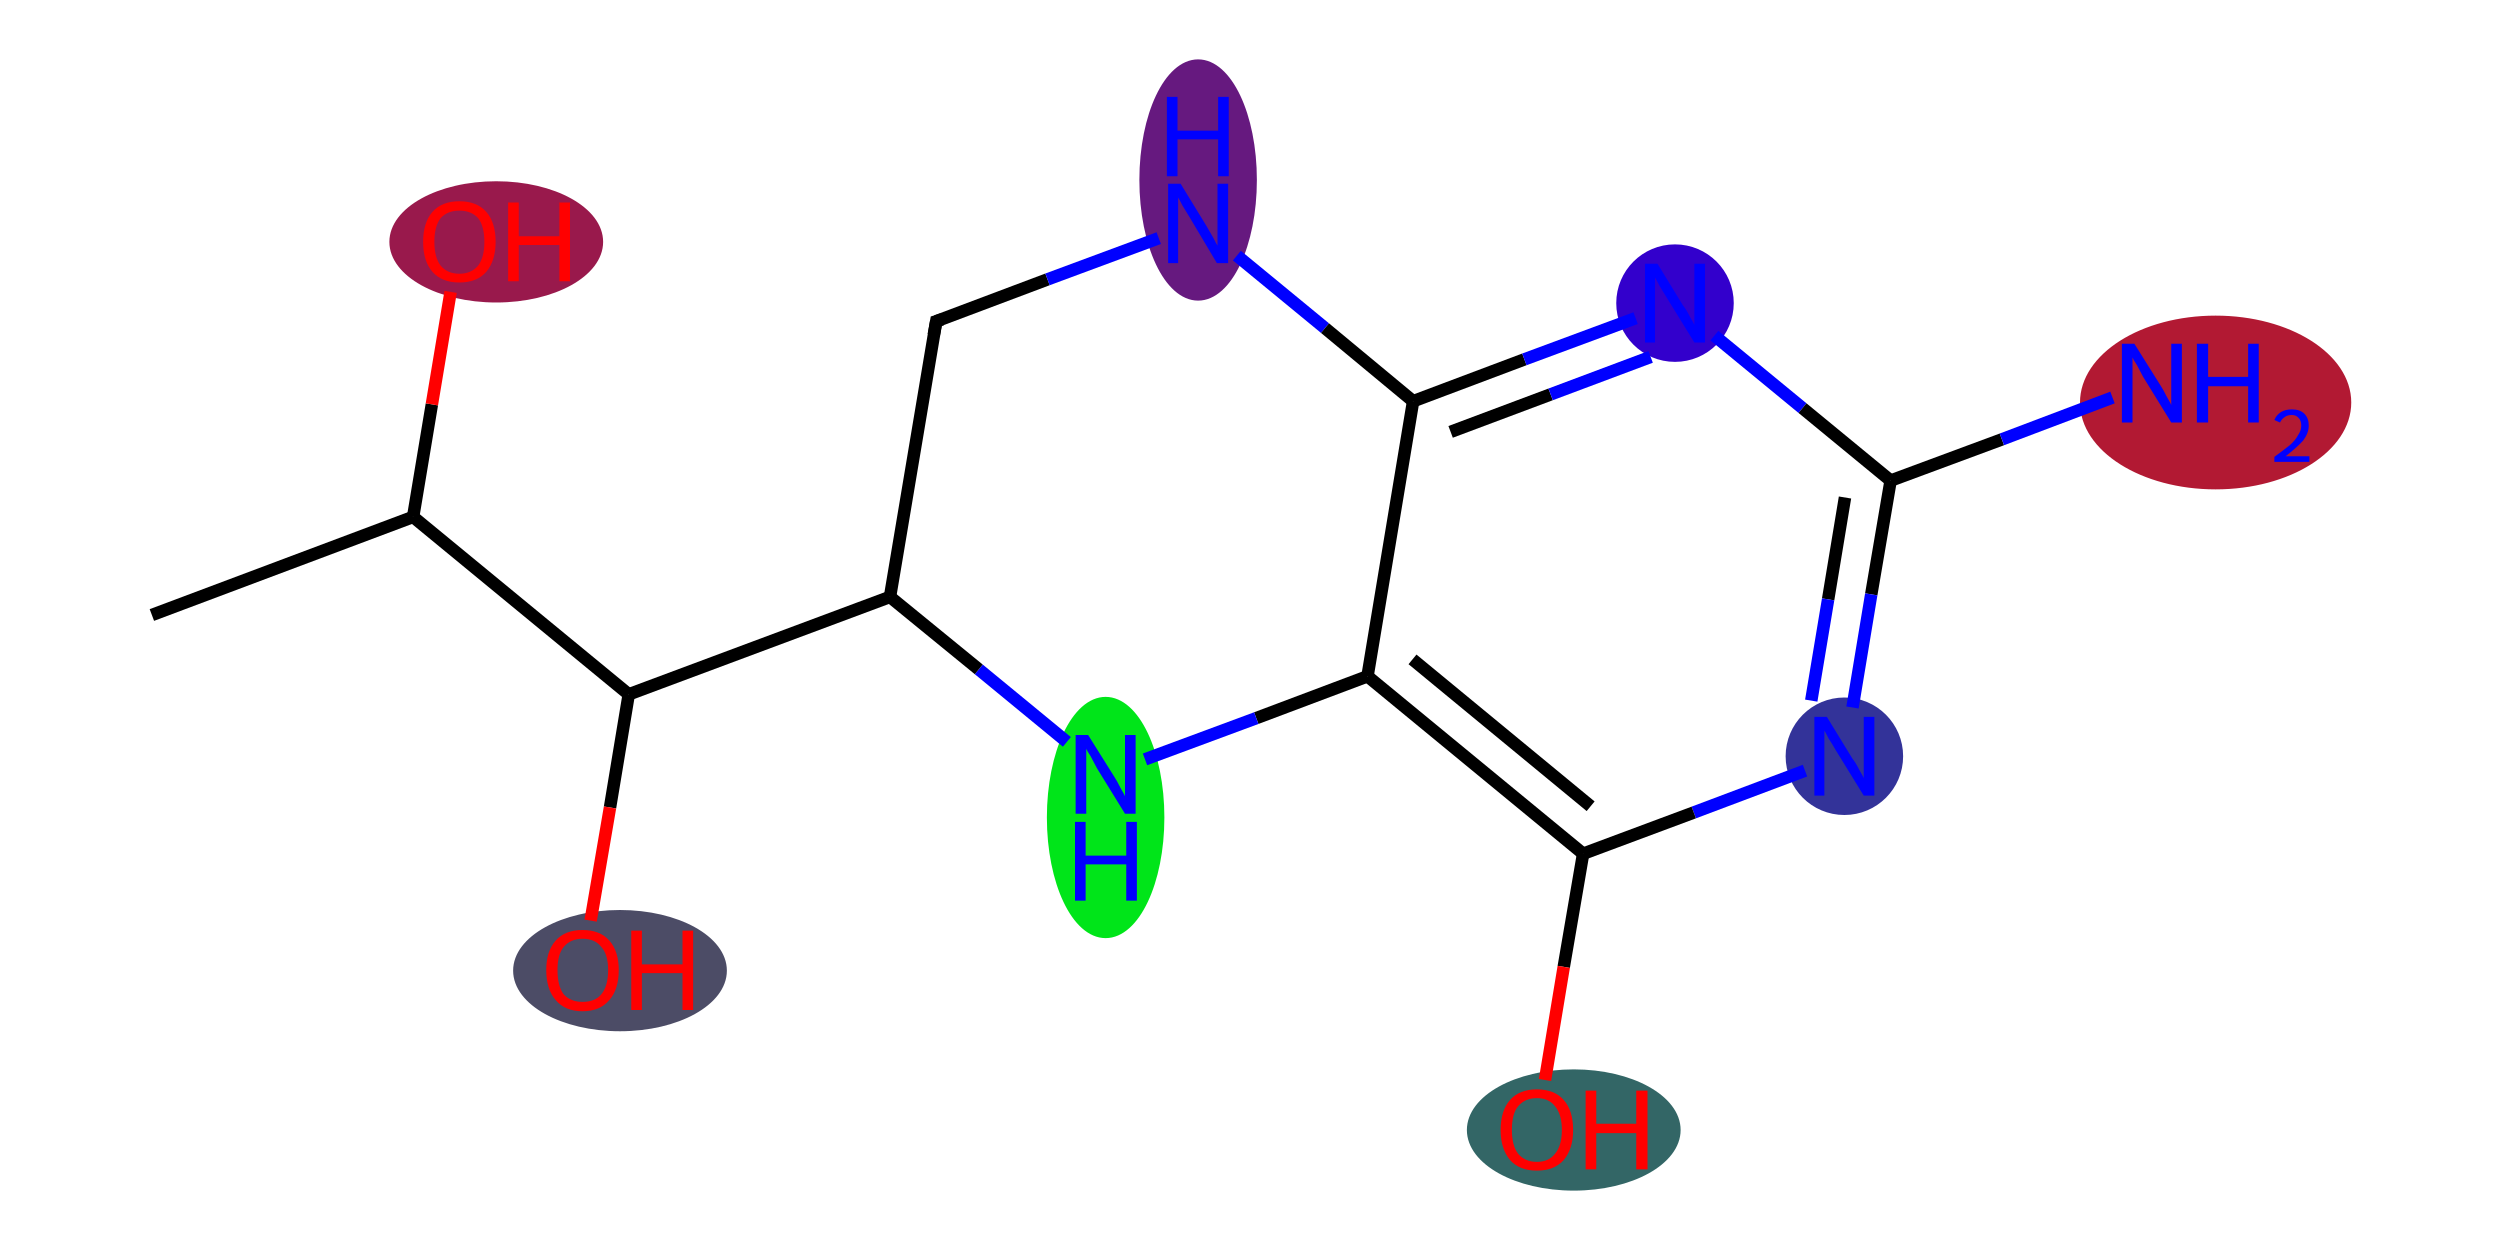
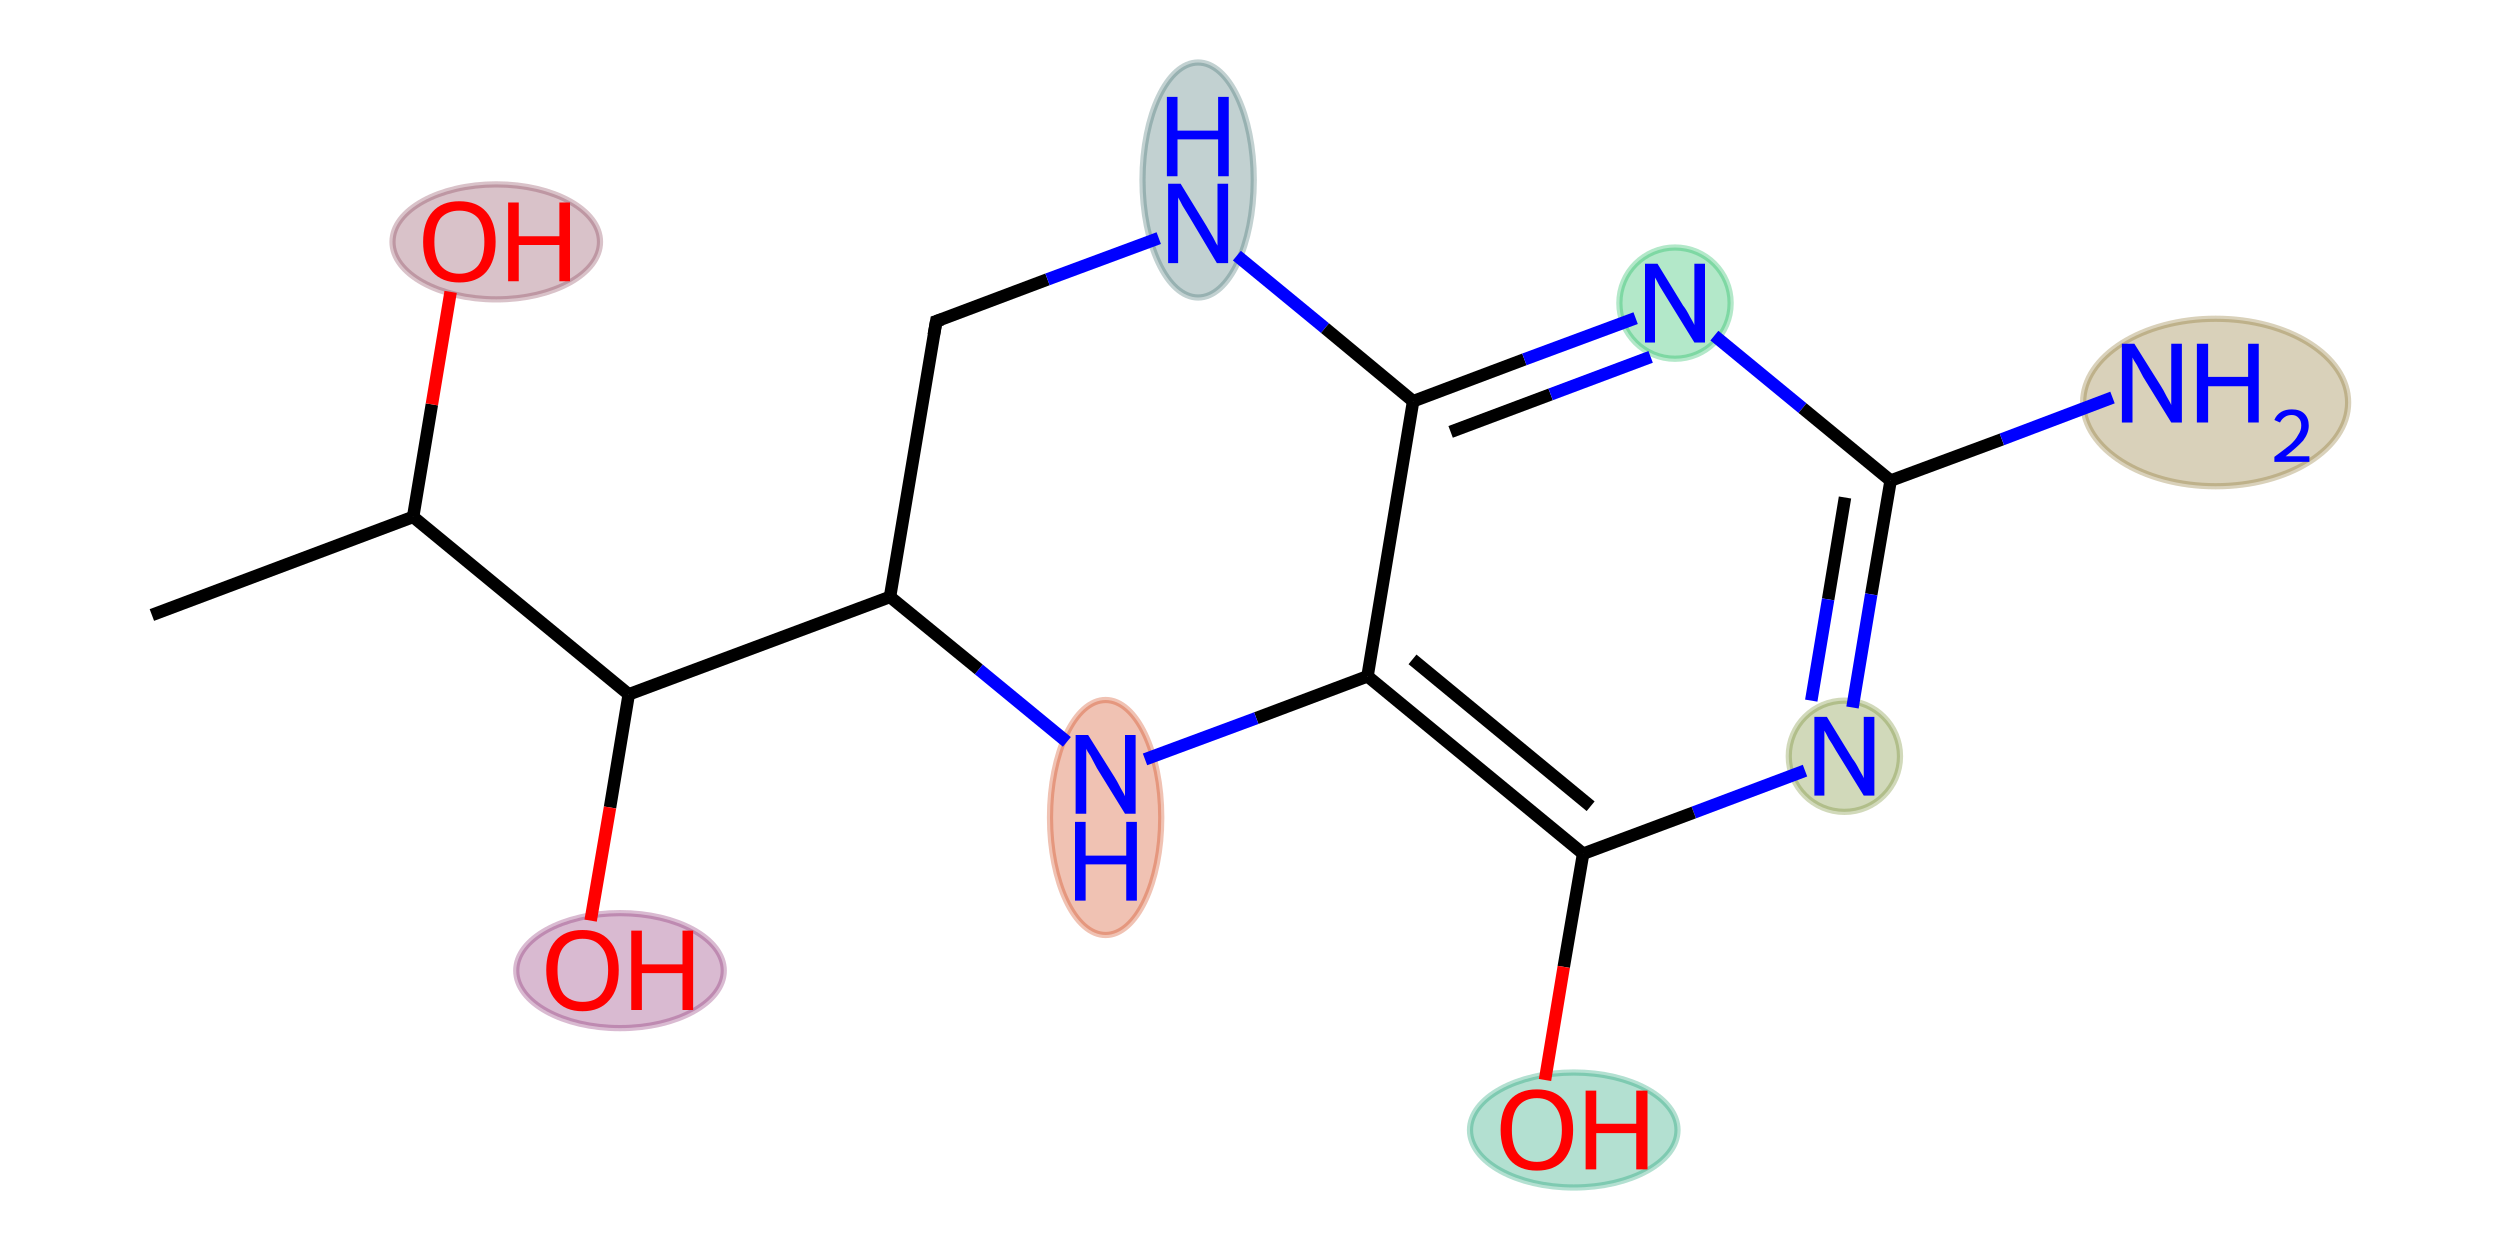
<svg xmlns="http://www.w3.org/2000/svg" version="1.1" baseProfile="full" xml:space="preserve" width="400px" height="200px" viewBox="0 0 400 200">
  <rect style="opacity:1.0;fill:#FFFFFF;stroke:none" width="400.0" height="200.0" x="0.0" y="0.0"> </rect>
-   <ellipse cx="79.4" cy="38.7" rx="16.6" ry="9.2" class="atom-2" style="fill:#99194C;fill-rule:evenodd;stroke:#99194C;stroke-width:1.0px;stroke-linecap:butt;stroke-linejoin:miter;stroke-opacity:1" />
-   <ellipse cx="99.2" cy="155.3" rx="16.6" ry="9.2" class="atom-4" style="fill:#4C4C66;fill-rule:evenodd;stroke:#4C4C66;stroke-width:1.0px;stroke-linecap:butt;stroke-linejoin:miter;stroke-opacity:1" />
-   <ellipse cx="191.7" cy="28.8" rx="8.9" ry="18.8" class="atom-7" style="fill:#66197F;fill-rule:evenodd;stroke:#66197F;stroke-width:1.0px;stroke-linecap:butt;stroke-linejoin:miter;stroke-opacity:1" />
-   <ellipse cx="268.0" cy="48.5" rx="8.9" ry="8.9" class="atom-9" style="fill:#3300CC;fill-rule:evenodd;stroke:#3300CC;stroke-width:1.0px;stroke-linecap:butt;stroke-linejoin:miter;stroke-opacity:1" />
-   <ellipse cx="354.5" cy="64.4" rx="21.2" ry="13.4" class="atom-11" style="fill:#B21933;fill-rule:evenodd;stroke:#B21933;stroke-width:1.0px;stroke-linecap:butt;stroke-linejoin:miter;stroke-opacity:1" />
-   <ellipse cx="295.1" cy="121.0" rx="8.9" ry="8.9" class="atom-12" style="fill:#333399;fill-rule:evenodd;stroke:#333399;stroke-width:1.0px;stroke-linecap:butt;stroke-linejoin:miter;stroke-opacity:1" />
-   <ellipse cx="251.8" cy="180.8" rx="16.6" ry="9.2" class="atom-14" style="fill:#336666;fill-rule:evenodd;stroke:#336666;stroke-width:1.0px;stroke-linecap:butt;stroke-linejoin:miter;stroke-opacity:1" />
-   <ellipse cx="176.9" cy="130.8" rx="8.9" ry="18.8" class="atom-16" style="fill:#00E519;fill-rule:evenodd;stroke:#00E519;stroke-width:1.0px;stroke-linecap:butt;stroke-linejoin:miter;stroke-opacity:1" />
+   <ellipse cx="79.4" cy="38.7" rx="16.6" ry="9.2" class="atom-2" style="fill:#7F334C4C;fill-rule:evenodd;stroke:#7F334C4C;stroke-width:1.0px;stroke-linecap:butt;stroke-linejoin:miter;stroke-opacity:1" />
+   <ellipse cx="99.2" cy="155.3" rx="16.6" ry="9.2" class="atom-4" style="fill:#7F19664C;fill-rule:evenodd;stroke:#7F19664C;stroke-width:1.0px;stroke-linecap:butt;stroke-linejoin:miter;stroke-opacity:1" />
+   <ellipse cx="191.7" cy="28.8" rx="8.9" ry="18.8" class="atom-7" style="fill:#3366664C;fill-rule:evenodd;stroke:#3366664C;stroke-width:1.0px;stroke-linecap:butt;stroke-linejoin:miter;stroke-opacity:1" />
+   <ellipse cx="268.0" cy="48.5" rx="8.9" ry="8.9" class="atom-9" style="fill:#00B24C4C;fill-rule:evenodd;stroke:#00B24C4C;stroke-width:1.0px;stroke-linecap:butt;stroke-linejoin:miter;stroke-opacity:1" />
+   <ellipse cx="354.5" cy="64.4" rx="21.2" ry="13.4" class="atom-11" style="fill:#7F66194C;fill-rule:evenodd;stroke:#7F66194C;stroke-width:1.0px;stroke-linecap:butt;stroke-linejoin:miter;stroke-opacity:1" />
+   <ellipse cx="295.1" cy="121.0" rx="8.9" ry="8.9" class="atom-12" style="fill:#667F194C;fill-rule:evenodd;stroke:#667F194C;stroke-width:1.0px;stroke-linecap:butt;stroke-linejoin:miter;stroke-opacity:1" />
+   <ellipse cx="251.8" cy="180.8" rx="16.6" ry="9.2" class="atom-14" style="fill:#0099664C;fill-rule:evenodd;stroke:#0099664C;stroke-width:1.0px;stroke-linecap:butt;stroke-linejoin:miter;stroke-opacity:1" />
+   <ellipse cx="176.9" cy="130.8" rx="8.9" ry="18.8" class="atom-16" style="fill:#CC33004C;fill-rule:evenodd;stroke:#CC33004C;stroke-width:1.0px;stroke-linecap:butt;stroke-linejoin:miter;stroke-opacity:1" />
  <path class="bond-0 atom-0 atom-1" d="M 24.3,98.4 L 66.1,82.7" style="fill:none;fill-rule:evenodd;stroke:#000000;stroke-width:2.0px;stroke-linecap:butt;stroke-linejoin:miter;stroke-opacity:1" />
  <path class="bond-1 atom-1 atom-2" d="M 66.1,82.7 L 69.1,64.7" style="fill:none;fill-rule:evenodd;stroke:#000000;stroke-width:2.0px;stroke-linecap:butt;stroke-linejoin:miter;stroke-opacity:1" />
  <path class="bond-1 atom-1 atom-2" d="M 69.1,64.7 L 72.1,46.7" style="fill:none;fill-rule:evenodd;stroke:#FF0000;stroke-width:2.0px;stroke-linecap:butt;stroke-linejoin:miter;stroke-opacity:1" />
  <path class="bond-2 atom-1 atom-3" d="M 66.1,82.7 L 100.6,111.1" style="fill:none;fill-rule:evenodd;stroke:#000000;stroke-width:2.0px;stroke-linecap:butt;stroke-linejoin:miter;stroke-opacity:1" />
  <path class="bond-3 atom-3 atom-4" d="M 100.6,111.1 L 97.6,129.2" style="fill:none;fill-rule:evenodd;stroke:#000000;stroke-width:2.0px;stroke-linecap:butt;stroke-linejoin:miter;stroke-opacity:1" />
  <path class="bond-3 atom-3 atom-4" d="M 97.6,129.2 L 94.5,147.3" style="fill:none;fill-rule:evenodd;stroke:#FF0000;stroke-width:2.0px;stroke-linecap:butt;stroke-linejoin:miter;stroke-opacity:1" />
  <path class="bond-4 atom-3 atom-5" d="M 100.6,111.1 L 142.4,95.5" style="fill:none;fill-rule:evenodd;stroke:#000000;stroke-width:2.0px;stroke-linecap:butt;stroke-linejoin:miter;stroke-opacity:1" />
  <path class="bond-5 atom-5 atom-6" d="M 142.4,95.5 L 149.8,51.4" style="fill:none;fill-rule:evenodd;stroke:#000000;stroke-width:2.0px;stroke-linecap:butt;stroke-linejoin:miter;stroke-opacity:1" />
  <path class="bond-6 atom-6 atom-7" d="M 149.8,51.4 L 167.6,44.7" style="fill:none;fill-rule:evenodd;stroke:#000000;stroke-width:2.0px;stroke-linecap:butt;stroke-linejoin:miter;stroke-opacity:1" />
  <path class="bond-6 atom-6 atom-7" d="M 167.6,44.7 L 185.4,38.1" style="fill:none;fill-rule:evenodd;stroke:#0000FF;stroke-width:2.0px;stroke-linecap:butt;stroke-linejoin:miter;stroke-opacity:1" />
  <path class="bond-7 atom-7 atom-8" d="M 197.9,40.9 L 212.0,52.5" style="fill:none;fill-rule:evenodd;stroke:#0000FF;stroke-width:2.0px;stroke-linecap:butt;stroke-linejoin:miter;stroke-opacity:1" />
  <path class="bond-7 atom-7 atom-8" d="M 212.0,52.5 L 226.1,64.2" style="fill:none;fill-rule:evenodd;stroke:#000000;stroke-width:2.0px;stroke-linecap:butt;stroke-linejoin:miter;stroke-opacity:1" />
  <path class="bond-8 atom-8 atom-9" d="M 226.1,64.2 L 243.9,57.5" style="fill:none;fill-rule:evenodd;stroke:#000000;stroke-width:2.0px;stroke-linecap:butt;stroke-linejoin:miter;stroke-opacity:1" />
  <path class="bond-8 atom-8 atom-9" d="M 243.9,57.5 L 261.7,50.9" style="fill:none;fill-rule:evenodd;stroke:#0000FF;stroke-width:2.0px;stroke-linecap:butt;stroke-linejoin:miter;stroke-opacity:1" />
  <path class="bond-8 atom-8 atom-9" d="M 232.1,69.1 L 248.1,63.1" style="fill:none;fill-rule:evenodd;stroke:#000000;stroke-width:2.0px;stroke-linecap:butt;stroke-linejoin:miter;stroke-opacity:1" />
  <path class="bond-8 atom-8 atom-9" d="M 248.1,63.1 L 264.1,57.1" style="fill:none;fill-rule:evenodd;stroke:#0000FF;stroke-width:2.0px;stroke-linecap:butt;stroke-linejoin:miter;stroke-opacity:1" />
  <path class="bond-9 atom-9 atom-10" d="M 274.3,53.7 L 288.4,65.3" style="fill:none;fill-rule:evenodd;stroke:#0000FF;stroke-width:2.0px;stroke-linecap:butt;stroke-linejoin:miter;stroke-opacity:1" />
  <path class="bond-9 atom-9 atom-10" d="M 288.4,65.3 L 302.5,76.9" style="fill:none;fill-rule:evenodd;stroke:#000000;stroke-width:2.0px;stroke-linecap:butt;stroke-linejoin:miter;stroke-opacity:1" />
  <path class="bond-10 atom-10 atom-11" d="M 302.5,76.9 L 320.3,70.3" style="fill:none;fill-rule:evenodd;stroke:#000000;stroke-width:2.0px;stroke-linecap:butt;stroke-linejoin:miter;stroke-opacity:1" />
  <path class="bond-10 atom-10 atom-11" d="M 320.3,70.3 L 338.0,63.6" style="fill:none;fill-rule:evenodd;stroke:#0000FF;stroke-width:2.0px;stroke-linecap:butt;stroke-linejoin:miter;stroke-opacity:1" />
  <path class="bond-11 atom-10 atom-12" d="M 302.5,76.9 L 299.4,95.1" style="fill:none;fill-rule:evenodd;stroke:#000000;stroke-width:2.0px;stroke-linecap:butt;stroke-linejoin:miter;stroke-opacity:1" />
  <path class="bond-11 atom-10 atom-12" d="M 299.4,95.1 L 296.4,113.2" style="fill:none;fill-rule:evenodd;stroke:#0000FF;stroke-width:2.0px;stroke-linecap:butt;stroke-linejoin:miter;stroke-opacity:1" />
  <path class="bond-11 atom-10 atom-12" d="M 295.2,79.6 L 292.5,95.9" style="fill:none;fill-rule:evenodd;stroke:#000000;stroke-width:2.0px;stroke-linecap:butt;stroke-linejoin:miter;stroke-opacity:1" />
  <path class="bond-11 atom-10 atom-12" d="M 292.5,95.9 L 289.8,112.1" style="fill:none;fill-rule:evenodd;stroke:#0000FF;stroke-width:2.0px;stroke-linecap:butt;stroke-linejoin:miter;stroke-opacity:1" />
  <path class="bond-12 atom-12 atom-13" d="M 288.8,123.3 L 271.0,130.0" style="fill:none;fill-rule:evenodd;stroke:#0000FF;stroke-width:2.0px;stroke-linecap:butt;stroke-linejoin:miter;stroke-opacity:1" />
  <path class="bond-12 atom-12 atom-13" d="M 271.0,130.0 L 253.3,136.6" style="fill:none;fill-rule:evenodd;stroke:#000000;stroke-width:2.0px;stroke-linecap:butt;stroke-linejoin:miter;stroke-opacity:1" />
  <path class="bond-13 atom-13 atom-14" d="M 253.3,136.6 L 250.2,154.7" style="fill:none;fill-rule:evenodd;stroke:#000000;stroke-width:2.0px;stroke-linecap:butt;stroke-linejoin:miter;stroke-opacity:1" />
  <path class="bond-13 atom-13 atom-14" d="M 250.2,154.7 L 247.2,172.8" style="fill:none;fill-rule:evenodd;stroke:#FF0000;stroke-width:2.0px;stroke-linecap:butt;stroke-linejoin:miter;stroke-opacity:1" />
  <path class="bond-14 atom-13 atom-15" d="M 253.3,136.6 L 218.8,108.2" style="fill:none;fill-rule:evenodd;stroke:#000000;stroke-width:2.0px;stroke-linecap:butt;stroke-linejoin:miter;stroke-opacity:1" />
  <path class="bond-14 atom-13 atom-15" d="M 254.5,129.0 L 226.0,105.5" style="fill:none;fill-rule:evenodd;stroke:#000000;stroke-width:2.0px;stroke-linecap:butt;stroke-linejoin:miter;stroke-opacity:1" />
  <path class="bond-15 atom-15 atom-16" d="M 218.8,108.2 L 201.0,114.9" style="fill:none;fill-rule:evenodd;stroke:#000000;stroke-width:2.0px;stroke-linecap:butt;stroke-linejoin:miter;stroke-opacity:1" />
  <path class="bond-15 atom-15 atom-16" d="M 201.0,114.9 L 183.2,121.5" style="fill:none;fill-rule:evenodd;stroke:#0000FF;stroke-width:2.0px;stroke-linecap:butt;stroke-linejoin:miter;stroke-opacity:1" />
  <path class="bond-16 atom-16 atom-5" d="M 170.7,118.7 L 156.6,107.1" style="fill:none;fill-rule:evenodd;stroke:#0000FF;stroke-width:2.0px;stroke-linecap:butt;stroke-linejoin:miter;stroke-opacity:1" />
  <path class="bond-16 atom-16 atom-5" d="M 156.6,107.1 L 142.4,95.5" style="fill:none;fill-rule:evenodd;stroke:#000000;stroke-width:2.0px;stroke-linecap:butt;stroke-linejoin:miter;stroke-opacity:1" />
  <path class="bond-17 atom-15 atom-8" d="M 218.8,108.2 L 226.1,64.2" style="fill:none;fill-rule:evenodd;stroke:#000000;stroke-width:2.0px;stroke-linecap:butt;stroke-linejoin:miter;stroke-opacity:1" />
  <path d="M 149.4,53.6 L 149.8,51.4 L 150.7,51.1" style="fill:none;stroke:#000000;stroke-width:2.0px;stroke-linecap:butt;stroke-linejoin:miter;stroke-opacity:1;" />
  <path class="atom-2" d="M 67.7 38.7 Q 67.7 35.6, 69.2 33.9 Q 70.7 32.2, 73.5 32.2 Q 76.3 32.2, 77.8 33.9 Q 79.3 35.6, 79.3 38.7 Q 79.3 41.7, 77.8 43.5 Q 76.3 45.2, 73.5 45.2 Q 70.7 45.2, 69.2 43.5 Q 67.7 41.8, 67.7 38.7 M 73.5 43.8 Q 75.4 43.8, 76.5 42.5 Q 77.5 41.2, 77.5 38.7 Q 77.5 36.2, 76.5 34.9 Q 75.4 33.7, 73.5 33.7 Q 71.6 33.7, 70.5 34.9 Q 69.5 36.2, 69.5 38.7 Q 69.5 41.2, 70.5 42.5 Q 71.6 43.8, 73.5 43.8 " fill="#FF0000" />
  <path class="atom-2" d="M 81.3 32.4 L 83.0 32.4 L 83.0 37.8 L 89.5 37.8 L 89.5 32.4 L 91.2 32.4 L 91.2 45.0 L 89.5 45.0 L 89.5 39.2 L 83.0 39.2 L 83.0 45.0 L 81.3 45.0 L 81.3 32.4 " fill="#FF0000" />
  <path class="atom-4" d="M 87.4 155.2 Q 87.4 152.2, 88.9 150.5 Q 90.4 148.8, 93.2 148.8 Q 96.0 148.8, 97.5 150.5 Q 99.0 152.2, 99.0 155.2 Q 99.0 158.3, 97.5 160.0 Q 96.0 161.8, 93.2 161.8 Q 90.4 161.8, 88.9 160.0 Q 87.4 158.3, 87.4 155.2 M 93.2 160.3 Q 95.2 160.3, 96.2 159.1 Q 97.3 157.8, 97.3 155.2 Q 97.3 152.7, 96.2 151.5 Q 95.2 150.2, 93.2 150.2 Q 91.3 150.2, 90.2 151.5 Q 89.2 152.7, 89.2 155.2 Q 89.2 157.8, 90.2 159.1 Q 91.3 160.3, 93.2 160.3 " fill="#FF0000" />
  <path class="atom-4" d="M 101.0 148.9 L 102.7 148.9 L 102.7 154.3 L 109.2 154.3 L 109.2 148.9 L 110.9 148.9 L 110.9 161.6 L 109.2 161.6 L 109.2 155.7 L 102.7 155.7 L 102.7 161.6 L 101.0 161.6 L 101.0 148.9 " fill="#FF0000" />
  <path class="atom-7" d="M 188.9 29.4 L 193.0 36.1 Q 193.4 36.8, 194.1 38.0 Q 194.7 39.2, 194.8 39.3 L 194.8 29.4 L 196.5 29.4 L 196.5 42.1 L 194.7 42.1 L 190.3 34.7 Q 189.8 33.9, 189.2 32.9 Q 188.7 31.9, 188.5 31.6 L 188.5 42.1 L 186.9 42.1 L 186.9 29.4 L 188.9 29.4 " fill="#0000FF" />
  <path class="atom-7" d="M 186.7 15.5 L 188.4 15.5 L 188.4 20.9 L 194.9 20.9 L 194.9 15.5 L 196.6 15.5 L 196.6 28.2 L 194.9 28.2 L 194.9 22.3 L 188.4 22.3 L 188.4 28.2 L 186.7 28.2 L 186.7 15.5 " fill="#0000FF" />
  <path class="atom-9" d="M 265.2 42.2 L 269.3 48.9 Q 269.8 49.5, 270.4 50.7 Q 271.1 51.9, 271.1 52.0 L 271.1 42.2 L 272.8 42.2 L 272.8 54.8 L 271.1 54.8 L 266.6 47.5 Q 266.1 46.7, 265.5 45.7 Q 265.0 44.7, 264.8 44.4 L 264.8 54.8 L 263.2 54.8 L 263.2 42.2 L 265.2 42.2 " fill="#0000FF" />
  <path class="atom-11" d="M 341.5 55.0 L 345.7 61.7 Q 346.1 62.3, 346.7 63.5 Q 347.4 64.7, 347.4 64.8 L 347.4 55.0 L 349.1 55.0 L 349.1 67.6 L 347.4 67.6 L 342.9 60.3 Q 342.4 59.4, 341.9 58.4 Q 341.3 57.5, 341.2 57.2 L 341.2 67.6 L 339.5 67.6 L 339.5 55.0 L 341.5 55.0 " fill="#0000FF" />
  <path class="atom-11" d="M 351.5 55.0 L 353.3 55.0 L 353.3 60.3 L 359.7 60.3 L 359.7 55.0 L 361.4 55.0 L 361.4 67.6 L 359.7 67.6 L 359.7 61.8 L 353.3 61.8 L 353.3 67.6 L 351.5 67.6 L 351.5 55.0 " fill="#0000FF" />
  <path class="atom-11" d="M 363.9 67.2 Q 364.2 66.4, 365.0 65.9 Q 365.7 65.5, 366.7 65.5 Q 368.0 65.5, 368.7 66.2 Q 369.4 66.9, 369.4 68.1 Q 369.4 69.3, 368.5 70.5 Q 367.5 71.6, 365.7 73.0 L 369.5 73.0 L 369.5 73.9 L 363.9 73.9 L 363.9 73.1 Q 365.4 72.0, 366.4 71.2 Q 367.3 70.4, 367.7 69.6 Q 368.2 68.9, 368.2 68.1 Q 368.2 67.3, 367.8 66.9 Q 367.4 66.4, 366.7 66.4 Q 366.0 66.4, 365.6 66.7 Q 365.1 67.0, 364.8 67.6 L 363.9 67.2 " fill="#0000FF" />
  <path class="atom-12" d="M 292.3 114.7 L 296.4 121.4 Q 296.9 122.0, 297.5 123.2 Q 298.2 124.4, 298.2 124.5 L 298.2 114.7 L 299.9 114.7 L 299.9 127.3 L 298.2 127.3 L 293.7 120.0 Q 293.2 119.1, 292.6 118.2 Q 292.1 117.2, 291.9 116.9 L 291.9 127.3 L 290.3 127.3 L 290.3 114.7 L 292.3 114.7 " fill="#0000FF" />
  <path class="atom-14" d="M 240.1 180.8 Q 240.1 177.7, 241.6 176.0 Q 243.1 174.3, 245.9 174.3 Q 248.7 174.3, 250.2 176.0 Q 251.7 177.7, 251.7 180.8 Q 251.7 183.8, 250.2 185.6 Q 248.7 187.3, 245.9 187.3 Q 243.1 187.3, 241.6 185.6 Q 240.1 183.8, 240.1 180.8 M 245.9 185.9 Q 247.8 185.9, 248.8 184.6 Q 249.9 183.3, 249.9 180.8 Q 249.9 178.3, 248.8 177.0 Q 247.8 175.7, 245.9 175.7 Q 244.0 175.7, 242.9 177.0 Q 241.9 178.2, 241.9 180.8 Q 241.9 183.3, 242.9 184.6 Q 244.0 185.9, 245.9 185.9 " fill="#FF0000" />
  <path class="atom-14" d="M 253.7 174.5 L 255.4 174.5 L 255.4 179.8 L 261.8 179.8 L 261.8 174.5 L 263.6 174.5 L 263.6 187.1 L 261.8 187.1 L 261.8 181.3 L 255.4 181.3 L 255.4 187.1 L 253.7 187.1 L 253.7 174.5 " fill="#FF0000" />
  <path class="atom-16" d="M 174.1 117.6 L 178.3 124.3 Q 178.7 124.9, 179.3 126.1 Q 180.0 127.3, 180.0 127.4 L 180.0 117.6 L 181.7 117.6 L 181.7 130.2 L 180.0 130.2 L 175.5 122.9 Q 175.0 122.0, 174.5 121.0 Q 173.9 120.1, 173.8 119.8 L 173.8 130.2 L 172.1 130.2 L 172.1 117.6 L 174.1 117.6 " fill="#0000FF" />
  <path class="atom-16" d="M 172.0 131.5 L 173.7 131.5 L 173.7 136.9 L 180.2 136.9 L 180.2 131.5 L 181.9 131.5 L 181.9 144.1 L 180.2 144.1 L 180.2 138.3 L 173.7 138.3 L 173.7 144.1 L 172.0 144.1 L 172.0 131.5 " fill="#0000FF" />
</svg>
